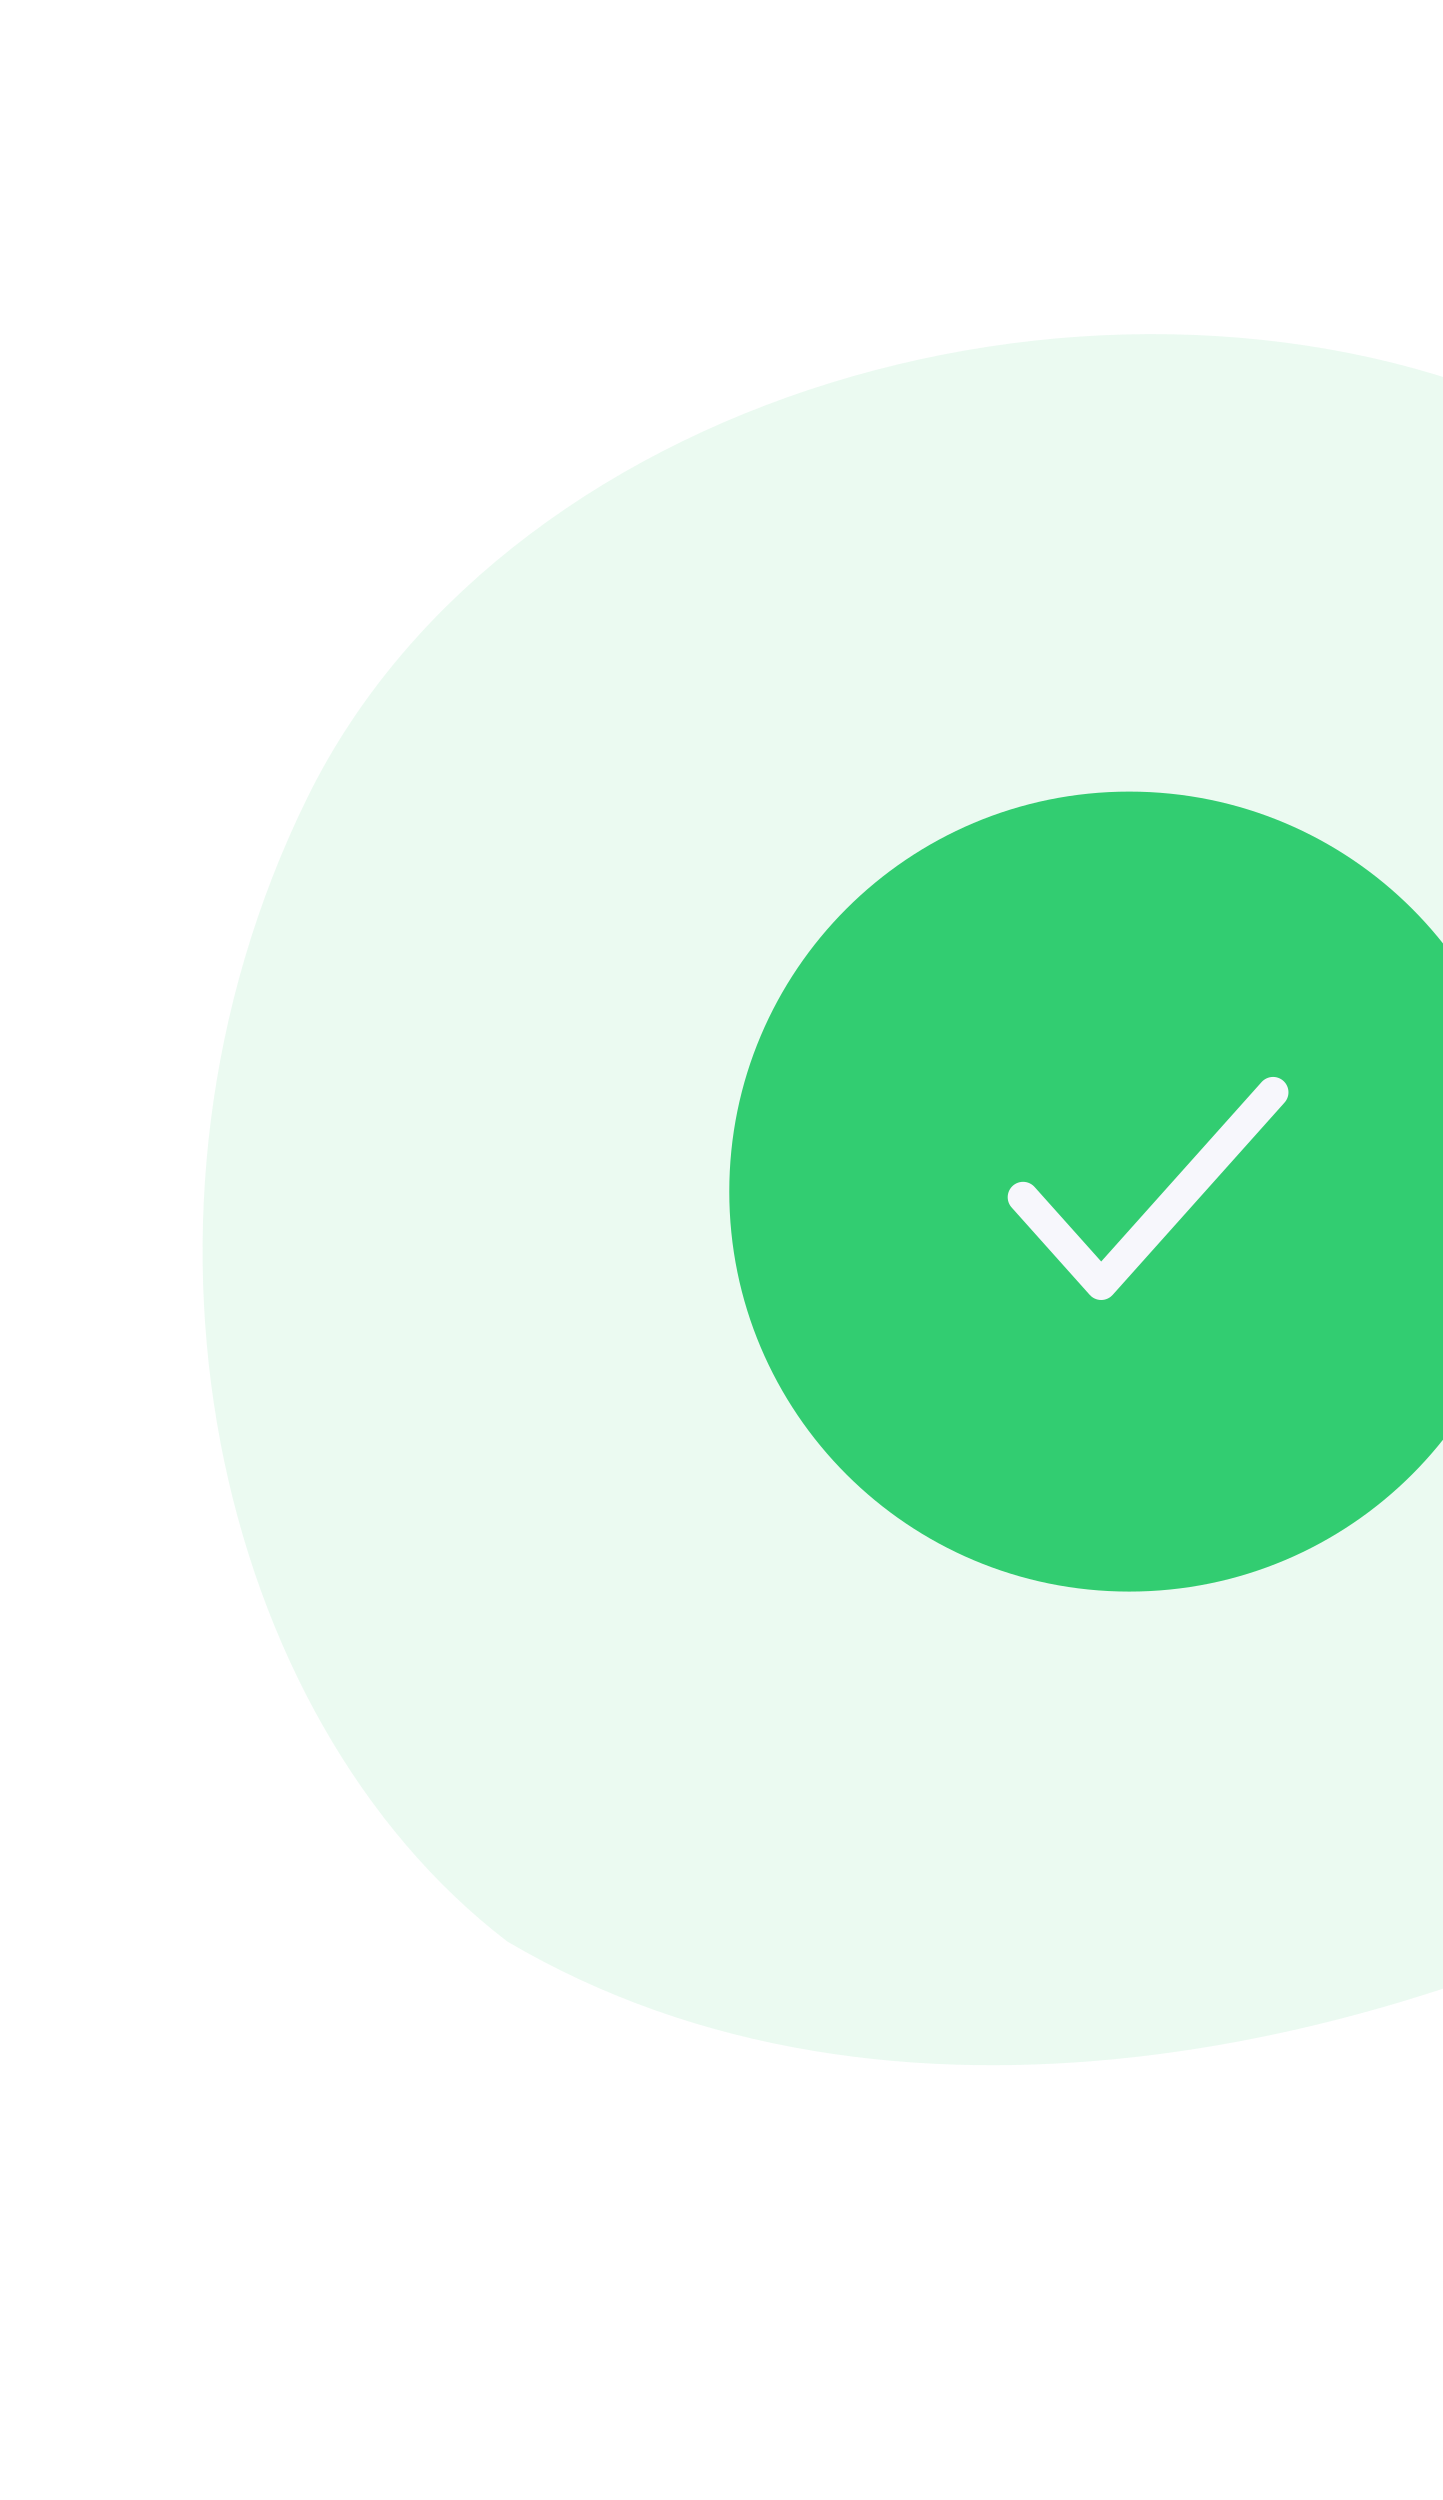
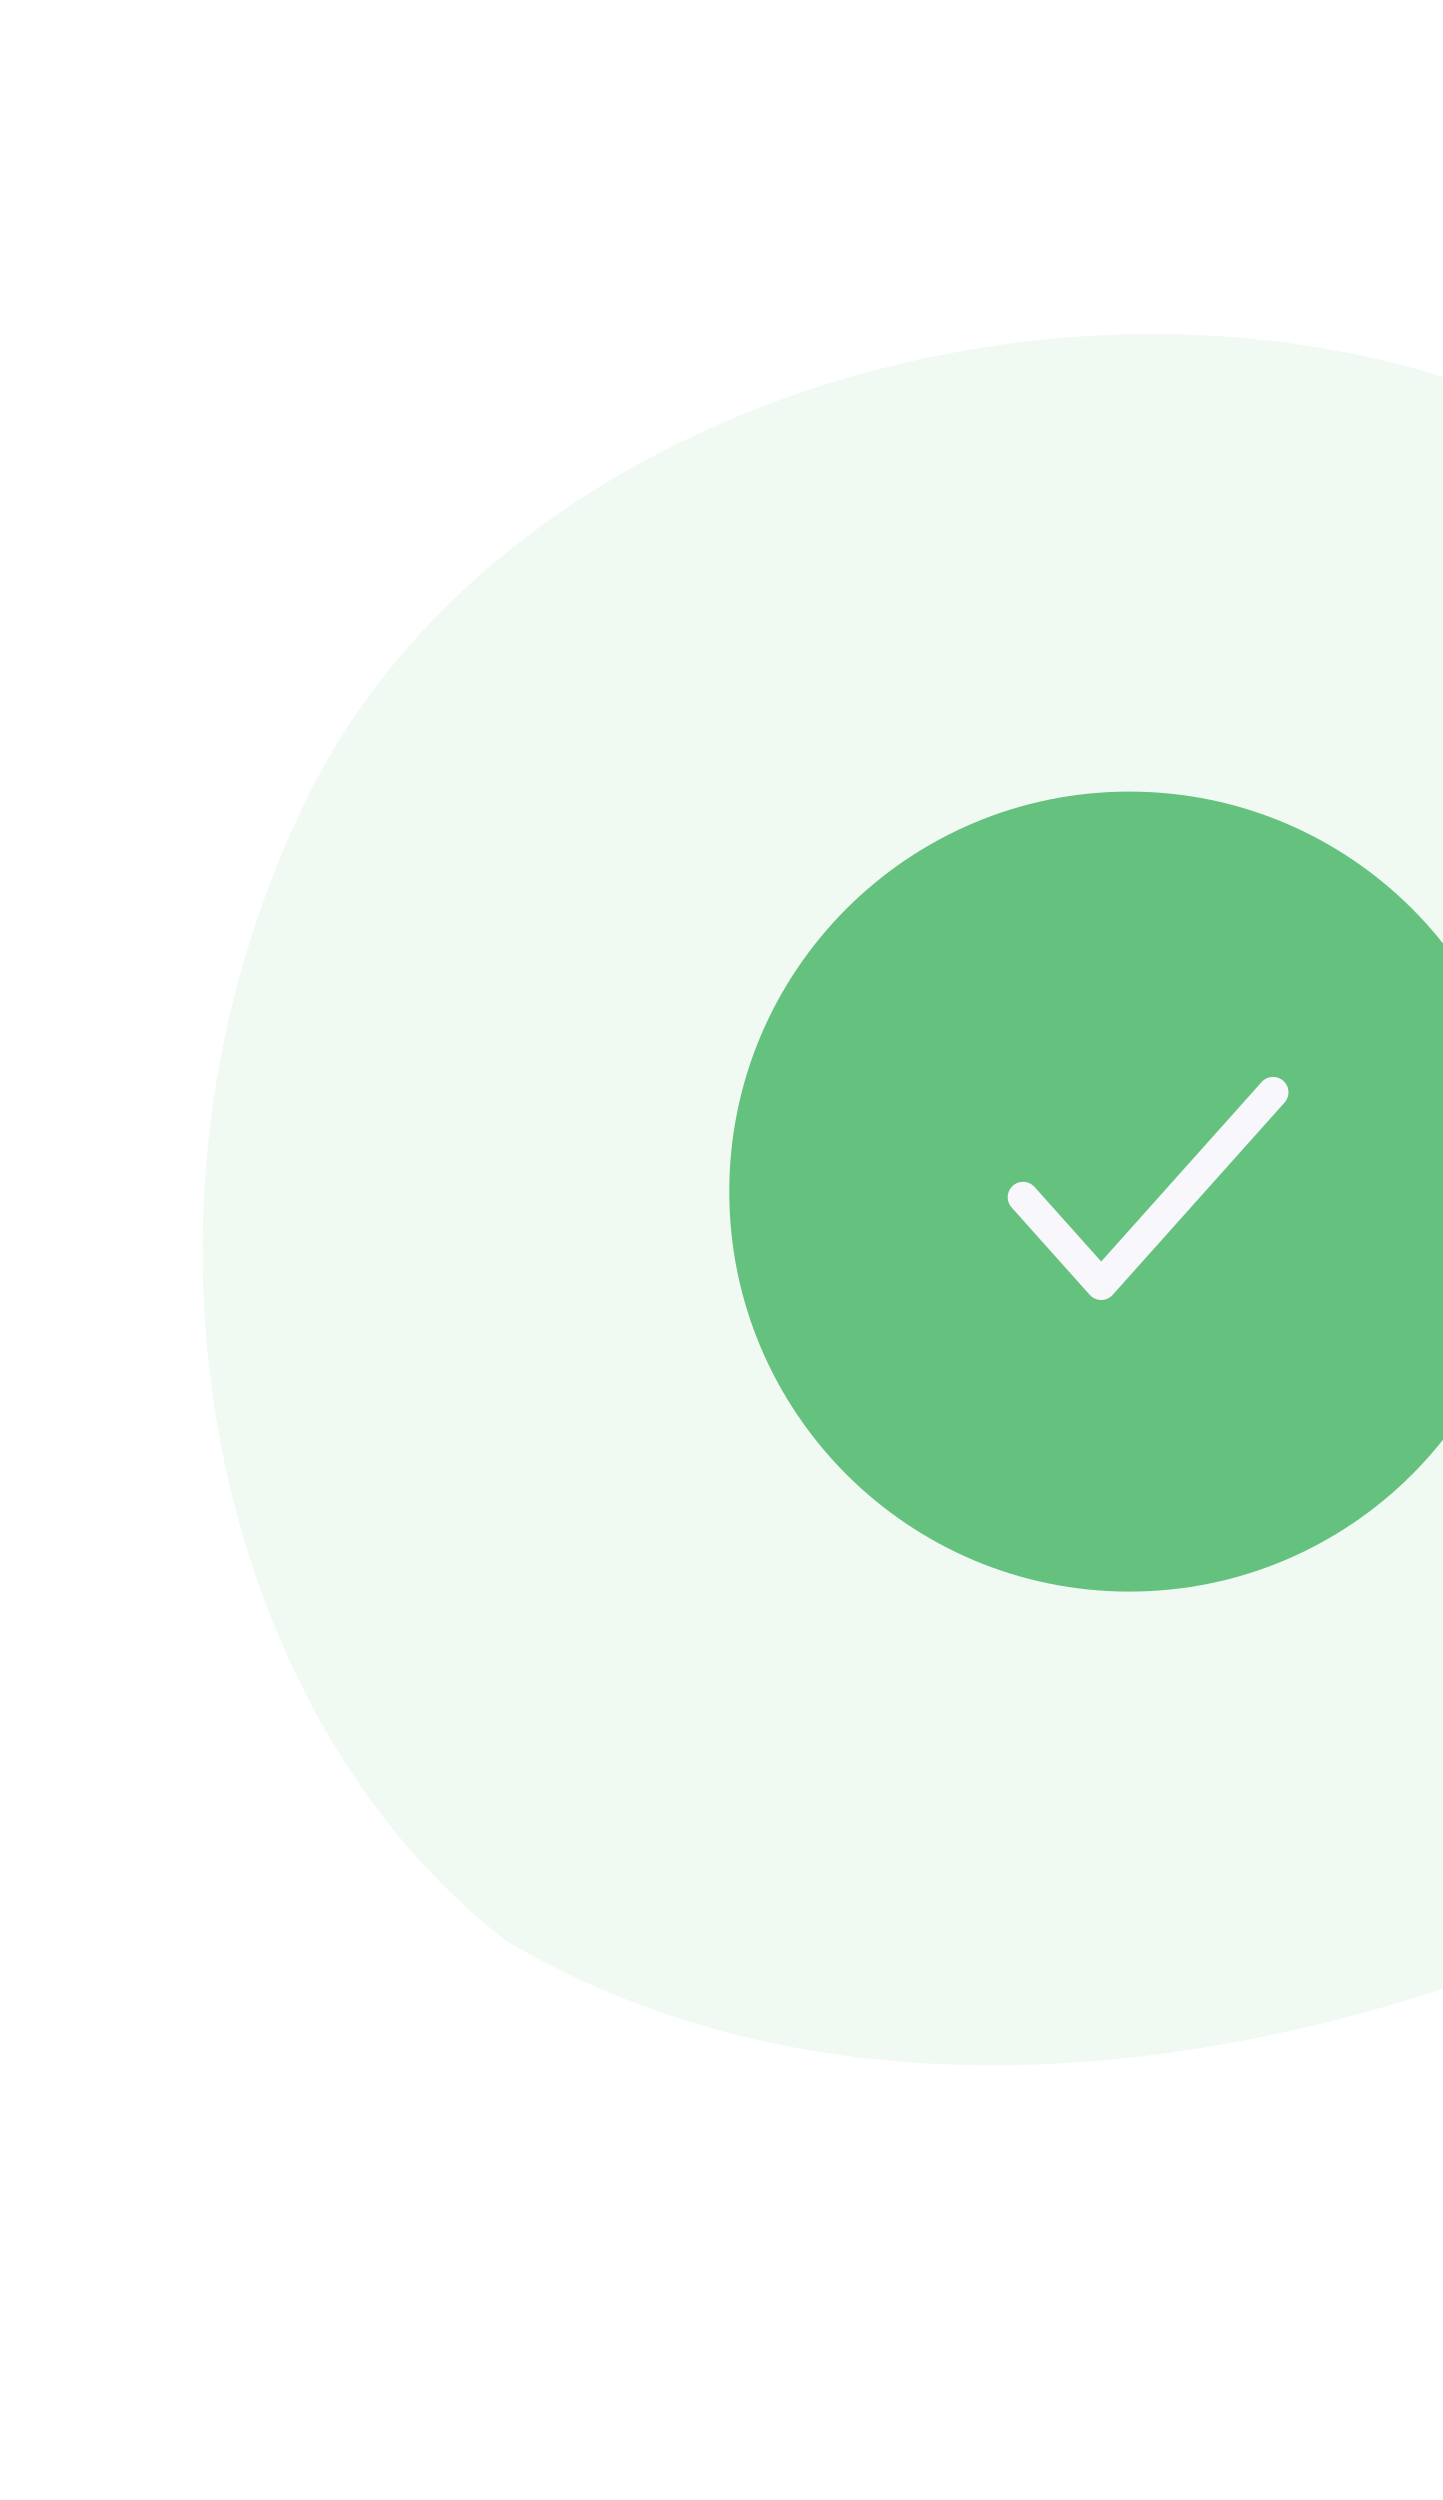
<svg xmlns="http://www.w3.org/2000/svg" width="375" height="650" viewBox="0 0 375 650" fill="none">
-   <path opacity="0.1" d="M519.399 350.31C656.68 382.434 331.166 622.322 131.889 504.783C55.581 446.37 26.59 315.838 79.92 207.371C133.25 98.905 295.845 56.034 406.48 110.43C517.114 164.826 572.729 241.844 519.399 350.31Z" fill="#32cd71" />
-   <circle cx="293.611" cy="309.813" r="104" fill="#32cd71" />
+   <path opacity="0.1" d="M519.399 350.31C656.68 382.434 331.166 622.322 131.889 504.783C55.581 446.37 26.59 315.838 79.92 207.371C133.25 98.905 295.845 56.034 406.48 110.43C517.114 164.826 572.729 241.844 519.399 350.31Z" fill="#65C17E" />
+   <circle cx="293.611" cy="309.813" r="104" fill="#65C17E" />
  <path d="M331 284L286.312 334L266 311.273" stroke="#F7F7FC" stroke-width="8" stroke-linecap="round" stroke-linejoin="round" />
</svg>
